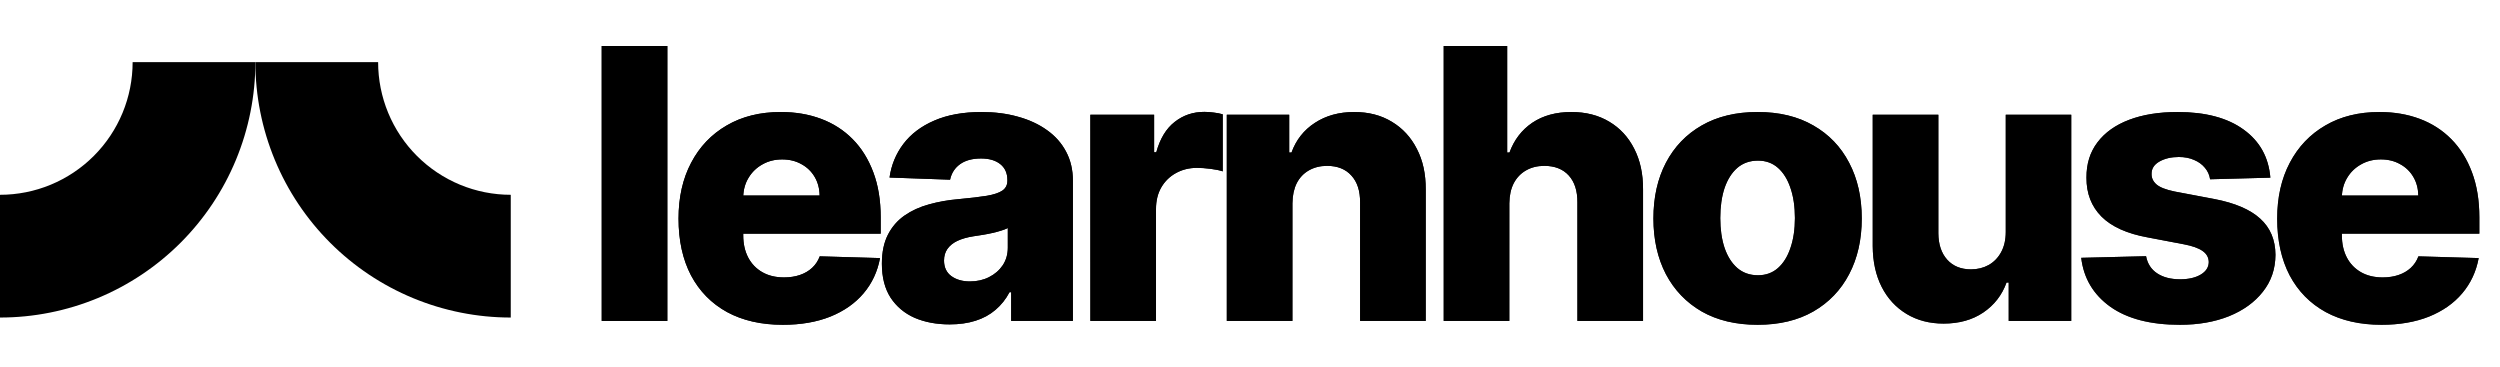
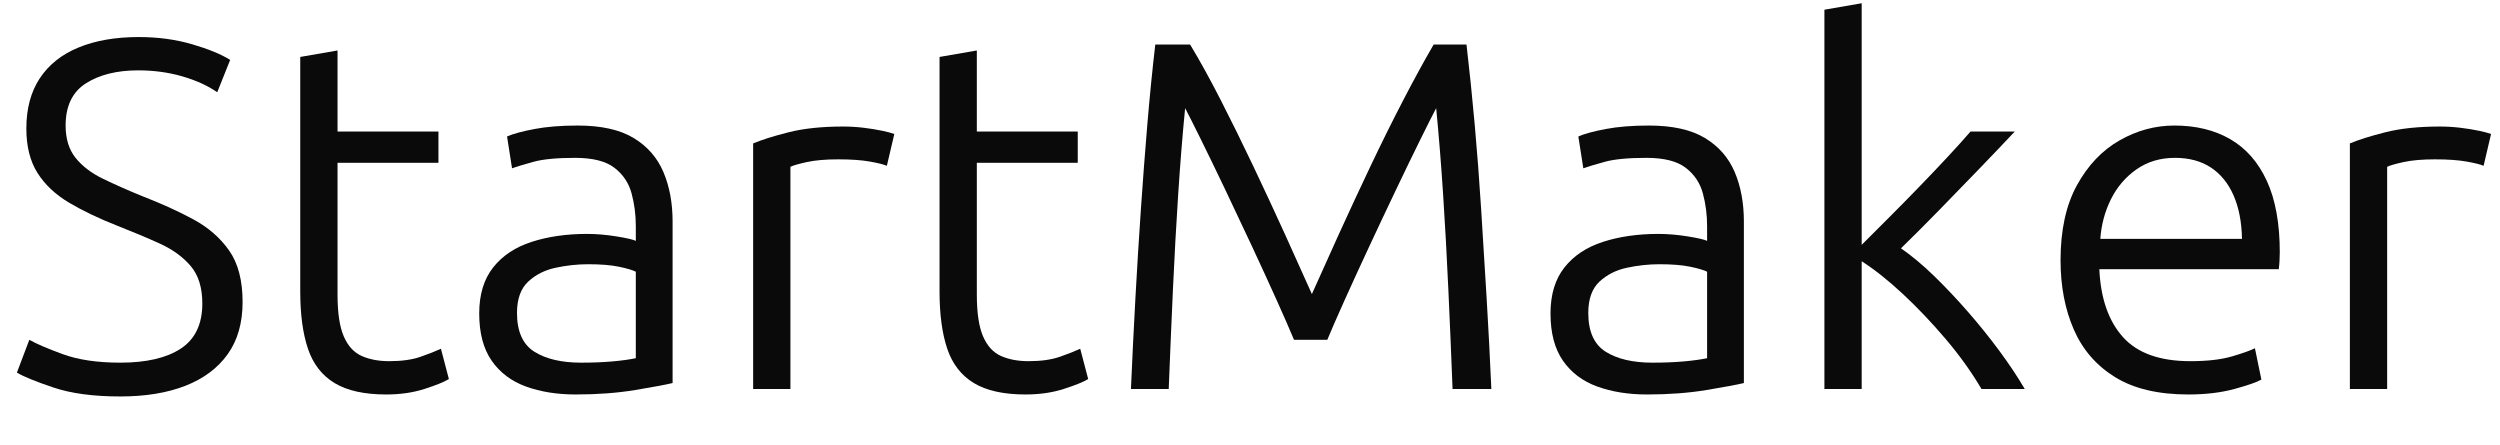
- <svg xmlns="http://www.w3.org/2000/svg" width="1488" height="218" viewBox="0 0 1488 218" fill="none">
-   <path d="M397.206 27.364V191H358.135V27.364H397.206ZM465.944 193.317C453.106 193.317 442.027 190.787 432.705 185.727C423.437 180.613 416.299 173.342 411.292 163.914C406.338 154.432 403.861 143.166 403.861 130.116C403.861 117.438 406.364 106.359 411.372 96.877C416.379 87.342 423.437 79.938 432.545 74.665C441.654 69.338 452.387 66.675 464.745 66.675C473.481 66.675 481.471 68.033 488.715 70.75C495.96 73.466 502.218 77.488 507.492 82.815C512.765 88.141 516.867 94.72 519.797 102.55C522.726 110.327 524.191 119.249 524.191 129.317V139.065H417.524V116.373H487.836C487.783 112.218 486.798 108.516 484.88 105.267C482.962 102.017 480.326 99.487 476.97 97.676C473.667 95.812 469.859 94.88 465.544 94.88C461.176 94.88 457.261 95.865 453.799 97.836C450.336 99.754 447.593 102.39 445.569 105.746C443.545 109.049 442.479 112.804 442.373 117.012V140.103C442.373 145.11 443.358 149.505 445.329 153.287C447.3 157.016 450.097 159.919 453.719 161.996C457.341 164.074 461.656 165.112 466.663 165.112C470.125 165.112 473.268 164.633 476.091 163.674C478.914 162.715 481.338 161.304 483.362 159.439C485.386 157.575 486.904 155.284 487.916 152.568L523.792 153.607C522.3 161.65 519.024 168.654 513.964 174.62C508.957 180.533 502.378 185.141 494.228 188.443C486.079 191.692 476.65 193.317 465.944 193.317ZM565.243 193.077C557.413 193.077 550.462 191.772 544.389 189.162C538.37 186.499 533.603 182.504 530.087 177.177C526.625 171.797 524.893 165.059 524.893 156.962C524.893 150.144 526.092 144.391 528.489 139.704C530.886 135.016 534.189 131.208 538.397 128.278C542.605 125.348 547.452 123.138 552.939 121.646C558.425 120.102 564.284 119.063 570.517 118.53C577.495 117.891 583.114 117.225 587.376 116.533C591.637 115.787 594.727 114.748 596.644 113.417C598.615 112.032 599.6 110.087 599.6 107.584V107.184C599.6 103.083 598.189 99.913 595.366 97.676C592.543 95.439 588.734 94.32 583.94 94.32C578.773 94.32 574.618 95.439 571.475 97.676C568.333 99.913 566.335 103.003 565.483 106.945L529.448 105.666C530.513 98.209 533.256 91.55 537.678 85.691C542.152 79.778 548.278 75.144 556.055 71.788C563.885 68.379 573.287 66.675 584.26 66.675C592.09 66.675 599.308 67.607 605.913 69.471C612.518 71.282 618.271 73.946 623.171 77.461C628.072 80.924 631.854 85.185 634.517 90.245C637.234 95.306 638.592 101.085 638.592 107.584V191H601.838V173.901H600.879C598.695 178.056 595.898 181.572 592.489 184.448C589.134 187.325 585.165 189.482 580.584 190.92C576.056 192.358 570.943 193.077 565.243 193.077ZM577.308 167.509C581.516 167.509 585.298 166.657 588.654 164.952C592.063 163.248 594.78 160.904 596.804 157.921C598.828 154.885 599.84 151.369 599.84 147.374V135.709C598.722 136.295 597.363 136.827 595.765 137.307C594.221 137.786 592.516 138.239 590.652 138.665C588.787 139.091 586.87 139.464 584.899 139.784C582.928 140.103 581.037 140.396 579.226 140.663C575.55 141.249 572.408 142.154 569.798 143.379C567.241 144.604 565.27 146.202 563.885 148.173C562.553 150.091 561.887 152.381 561.887 155.045C561.887 159.093 563.326 162.183 566.202 164.313C569.132 166.444 572.834 167.509 577.308 167.509ZM648.982 191V68.273H686.935V90.645H688.213C690.451 82.548 694.099 76.529 699.16 72.587C704.22 68.592 710.106 66.595 716.818 66.595C718.629 66.595 720.493 66.728 722.411 66.994C724.328 67.207 726.113 67.554 727.764 68.033V101.991C725.9 101.352 723.45 100.846 720.413 100.473C717.43 100.1 714.767 99.913 712.423 99.913C707.789 99.913 703.608 100.952 699.879 103.029C696.203 105.054 693.3 107.903 691.17 111.579C689.092 115.201 688.054 119.462 688.054 124.363V191H648.982ZM769.256 121.007V191H730.184V68.273H767.338V90.805H768.696C771.413 83.294 776.047 77.408 782.599 73.147C789.151 68.832 796.955 66.675 806.01 66.675C814.639 66.675 822.123 68.619 828.462 72.507C834.854 76.343 839.808 81.723 843.324 88.647C846.892 95.519 848.65 103.562 848.597 112.777V191H809.526V120.448C809.579 113.63 807.848 108.303 804.332 104.468C800.87 100.632 796.049 98.715 789.87 98.715C785.769 98.715 782.146 99.62 779.004 101.431C775.914 103.189 773.517 105.719 771.813 109.022C770.161 112.325 769.309 116.32 769.256 121.007ZM898.358 121.007V191H859.287V27.364H897.08V90.805H898.438C901.208 83.241 905.736 77.328 912.021 73.067C918.36 68.805 926.11 66.675 935.272 66.675C943.902 66.675 951.412 68.592 957.804 72.428C964.196 76.21 969.15 81.563 972.666 88.488C976.235 95.412 977.993 103.509 977.939 112.777V191H938.868V120.448C938.921 113.63 937.217 108.303 933.754 104.468C930.292 100.632 925.418 98.715 919.132 98.715C915.031 98.715 911.409 99.62 908.266 101.431C905.176 103.189 902.753 105.719 900.995 109.022C899.29 112.325 898.412 116.32 898.358 121.007ZM1046.12 193.317C1033.23 193.317 1022.15 190.68 1012.88 185.407C1003.66 180.08 996.553 172.676 991.546 163.195C986.592 153.66 984.115 142.607 984.115 130.036C984.115 117.412 986.592 106.359 991.546 96.877C996.553 87.342 1003.66 79.938 1012.88 74.665C1022.15 69.338 1033.23 66.675 1046.12 66.675C1059.01 66.675 1070.06 69.338 1079.28 74.665C1088.54 79.938 1095.66 87.342 1100.61 96.877C1105.62 106.359 1108.12 117.412 1108.12 130.036C1108.12 142.607 1105.62 153.66 1100.61 163.195C1095.66 172.676 1088.54 180.08 1079.28 185.407C1070.06 190.68 1059.01 193.317 1046.12 193.317ZM1046.36 163.834C1051.04 163.834 1055.01 162.396 1058.26 159.519C1061.51 156.643 1063.99 152.648 1065.69 147.534C1067.45 142.42 1068.33 136.508 1068.33 129.796C1068.33 122.978 1067.45 117.012 1065.69 111.898C1063.99 106.785 1061.51 102.79 1058.26 99.913C1055.01 97.037 1051.04 95.599 1046.36 95.599C1041.51 95.599 1037.41 97.037 1034.05 99.913C1030.75 102.79 1028.22 106.785 1026.46 111.898C1024.76 117.012 1023.91 122.978 1023.91 129.796C1023.91 136.508 1024.76 142.42 1026.46 147.534C1028.22 152.648 1030.75 156.643 1034.05 159.519C1037.41 162.396 1041.51 163.834 1046.36 163.834ZM1193.82 138.026V68.273H1232.81V191H1195.57V168.148H1194.3C1191.58 175.659 1186.95 181.625 1180.39 186.046C1173.9 190.414 1166.04 192.598 1156.82 192.598C1148.46 192.598 1141.11 190.68 1134.77 186.845C1128.43 183.01 1123.5 177.657 1119.99 170.785C1116.47 163.86 1114.69 155.764 1114.64 146.495V68.273H1153.71V138.825C1153.76 145.483 1155.52 150.73 1158.98 154.565C1162.44 158.401 1167.16 160.318 1173.12 160.318C1177.01 160.318 1180.5 159.466 1183.59 157.761C1186.73 156.004 1189.21 153.473 1191.02 150.171C1192.88 146.815 1193.82 142.767 1193.82 138.026ZM1351.32 105.746L1315.45 106.705C1315.08 104.148 1314.06 101.884 1312.41 99.913C1310.76 97.889 1308.6 96.318 1305.94 95.199C1303.33 94.027 1300.29 93.441 1296.83 93.441C1292.3 93.441 1288.44 94.347 1285.25 96.158C1282.1 97.969 1280.56 100.419 1280.61 103.509C1280.56 105.906 1281.52 107.983 1283.49 109.741C1285.51 111.499 1289.11 112.911 1294.28 113.976L1317.93 118.45C1330.18 120.794 1339.29 124.683 1345.25 130.116C1351.27 135.549 1354.31 142.74 1354.36 151.689C1354.31 160.105 1351.8 167.429 1346.85 173.662C1341.95 179.894 1335.24 184.741 1326.71 188.203C1318.19 191.613 1308.44 193.317 1297.47 193.317C1279.95 193.317 1266.12 189.722 1256 182.531C1245.94 175.286 1240.18 165.592 1238.74 153.447L1277.34 152.488C1278.19 156.962 1280.4 160.371 1283.97 162.715C1287.54 165.059 1292.09 166.231 1297.63 166.231C1302.64 166.231 1306.71 165.299 1309.86 163.434C1313 161.57 1314.6 159.093 1314.65 156.004C1314.6 153.234 1313.37 151.023 1310.97 149.372C1308.58 147.667 1304.82 146.336 1299.71 145.377L1278.3 141.302C1265.99 139.065 1256.83 134.936 1250.81 128.917C1244.79 122.845 1241.81 115.121 1241.86 105.746C1241.81 97.543 1243.99 90.538 1248.41 84.732C1252.83 78.873 1259.12 74.398 1267.27 71.309C1275.42 68.219 1285.03 66.675 1296.11 66.675C1312.73 66.675 1325.84 70.164 1335.42 77.142C1345.01 84.066 1350.31 93.601 1351.32 105.746ZM1417.47 193.317C1404.63 193.317 1393.55 190.787 1384.23 185.727C1374.96 180.613 1367.82 173.342 1362.81 163.914C1357.86 154.432 1355.38 143.166 1355.38 130.116C1355.38 117.438 1357.89 106.359 1362.89 96.877C1367.9 87.342 1374.96 79.938 1384.07 74.665C1393.18 69.338 1403.91 66.675 1416.27 66.675C1425 66.675 1432.99 68.033 1440.24 70.75C1447.48 73.466 1453.74 77.488 1459.01 82.815C1464.29 88.141 1468.39 94.72 1471.32 102.55C1474.25 110.327 1475.71 119.249 1475.71 129.317V139.065H1369.05V116.373H1439.36C1439.3 112.218 1438.32 108.516 1436.4 105.267C1434.48 102.017 1431.85 99.487 1428.49 97.676C1425.19 95.812 1421.38 94.88 1417.07 94.88C1412.7 94.88 1408.78 95.865 1405.32 97.836C1401.86 99.754 1399.11 102.39 1397.09 105.746C1395.07 109.049 1394 112.804 1393.89 117.012V140.103C1393.89 145.11 1394.88 149.505 1396.85 153.287C1398.82 157.016 1401.62 159.919 1405.24 161.996C1408.86 164.074 1413.18 165.112 1418.18 165.112C1421.65 165.112 1424.79 164.633 1427.61 163.674C1430.44 162.715 1432.86 161.304 1434.88 159.439C1436.91 157.575 1438.43 155.284 1439.44 152.568L1475.31 153.607C1473.82 161.65 1470.55 168.654 1465.49 174.62C1460.48 180.533 1453.9 185.141 1445.75 188.443C1437.6 191.692 1428.17 193.317 1417.47 193.317Z" fill="url(#paint0_linear_4258_142)" />
-   <path d="M397.206 27.364V191H358.135V27.364H397.206ZM465.944 193.317C453.106 193.317 442.027 190.787 432.705 185.727C423.437 180.613 416.299 173.342 411.292 163.914C406.338 154.432 403.861 143.166 403.861 130.116C403.861 117.438 406.364 106.359 411.372 96.877C416.379 87.342 423.437 79.938 432.545 74.665C441.654 69.338 452.387 66.675 464.745 66.675C473.481 66.675 481.471 68.033 488.715 70.75C495.96 73.466 502.218 77.488 507.492 82.815C512.765 88.141 516.867 94.72 519.797 102.55C522.726 110.327 524.191 119.249 524.191 129.317V139.065H417.524V116.373H487.836C487.783 112.218 486.798 108.516 484.88 105.267C482.962 102.017 480.326 99.487 476.97 97.676C473.667 95.812 469.859 94.88 465.544 94.88C461.176 94.88 457.261 95.865 453.799 97.836C450.336 99.754 447.593 102.39 445.569 105.746C443.545 109.049 442.479 112.804 442.373 117.012V140.103C442.373 145.11 443.358 149.505 445.329 153.287C447.3 157.016 450.097 159.919 453.719 161.996C457.341 164.074 461.656 165.112 466.663 165.112C470.125 165.112 473.268 164.633 476.091 163.674C478.914 162.715 481.338 161.304 483.362 159.439C485.386 157.575 486.904 155.284 487.916 152.568L523.792 153.607C522.3 161.65 519.024 168.654 513.964 174.62C508.957 180.533 502.378 185.141 494.228 188.443C486.079 191.692 476.65 193.317 465.944 193.317ZM565.243 193.077C557.413 193.077 550.462 191.772 544.389 189.162C538.37 186.499 533.603 182.504 530.087 177.177C526.625 171.797 524.893 165.059 524.893 156.962C524.893 150.144 526.092 144.391 528.489 139.704C530.886 135.016 534.189 131.208 538.397 128.278C542.605 125.348 547.452 123.138 552.939 121.646C558.425 120.102 564.284 119.063 570.517 118.53C577.495 117.891 583.114 117.225 587.376 116.533C591.637 115.787 594.727 114.748 596.644 113.417C598.615 112.032 599.6 110.087 599.6 107.584V107.184C599.6 103.083 598.189 99.913 595.366 97.676C592.543 95.439 588.734 94.32 583.94 94.32C578.773 94.32 574.618 95.439 571.475 97.676C568.333 99.913 566.335 103.003 565.483 106.945L529.448 105.666C530.513 98.209 533.256 91.55 537.678 85.691C542.152 79.778 548.278 75.144 556.055 71.788C563.885 68.379 573.287 66.675 584.26 66.675C592.09 66.675 599.308 67.607 605.913 69.471C612.518 71.282 618.271 73.946 623.171 77.461C628.072 80.924 631.854 85.185 634.517 90.245C637.234 95.306 638.592 101.085 638.592 107.584V191H601.838V173.901H600.879C598.695 178.056 595.898 181.572 592.489 184.448C589.134 187.325 585.165 189.482 580.584 190.92C576.056 192.358 570.943 193.077 565.243 193.077ZM577.308 167.509C581.516 167.509 585.298 166.657 588.654 164.952C592.063 163.248 594.78 160.904 596.804 157.921C598.828 154.885 599.84 151.369 599.84 147.374V135.709C598.722 136.295 597.363 136.827 595.765 137.307C594.221 137.786 592.516 138.239 590.652 138.665C588.787 139.091 586.87 139.464 584.899 139.784C582.928 140.103 581.037 140.396 579.226 140.663C575.55 141.249 572.408 142.154 569.798 143.379C567.241 144.604 565.27 146.202 563.885 148.173C562.553 150.091 561.887 152.381 561.887 155.045C561.887 159.093 563.326 162.183 566.202 164.313C569.132 166.444 572.834 167.509 577.308 167.509ZM648.982 191V68.273H686.935V90.645H688.213C690.451 82.548 694.099 76.529 699.16 72.587C704.22 68.592 710.106 66.595 716.818 66.595C718.629 66.595 720.493 66.728 722.411 66.994C724.328 67.207 726.113 67.554 727.764 68.033V101.991C725.9 101.352 723.45 100.846 720.413 100.473C717.43 100.1 714.767 99.913 712.423 99.913C707.789 99.913 703.608 100.952 699.879 103.029C696.203 105.054 693.3 107.903 691.17 111.579C689.092 115.201 688.054 119.462 688.054 124.363V191H648.982ZM769.256 121.007V191H730.184V68.273H767.338V90.805H768.696C771.413 83.294 776.047 77.408 782.599 73.147C789.151 68.832 796.955 66.675 806.01 66.675C814.639 66.675 822.123 68.619 828.462 72.507C834.854 76.343 839.808 81.723 843.324 88.647C846.892 95.519 848.65 103.562 848.597 112.777V191H809.526V120.448C809.579 113.63 807.848 108.303 804.332 104.468C800.87 100.632 796.049 98.715 789.87 98.715C785.769 98.715 782.146 99.62 779.004 101.431C775.914 103.189 773.517 105.719 771.813 109.022C770.161 112.325 769.309 116.32 769.256 121.007ZM898.358 121.007V191H859.287V27.364H897.08V90.805H898.438C901.208 83.241 905.736 77.328 912.021 73.067C918.36 68.805 926.11 66.675 935.272 66.675C943.902 66.675 951.412 68.592 957.804 72.428C964.196 76.21 969.15 81.563 972.666 88.488C976.235 95.412 977.993 103.509 977.939 112.777V191H938.868V120.448C938.921 113.63 937.217 108.303 933.754 104.468C930.292 100.632 925.418 98.715 919.132 98.715C915.031 98.715 911.409 99.62 908.266 101.431C905.176 103.189 902.753 105.719 900.995 109.022C899.29 112.325 898.412 116.32 898.358 121.007ZM1046.12 193.317C1033.23 193.317 1022.15 190.68 1012.88 185.407C1003.66 180.08 996.553 172.676 991.546 163.195C986.592 153.66 984.115 142.607 984.115 130.036C984.115 117.412 986.592 106.359 991.546 96.877C996.553 87.342 1003.66 79.938 1012.88 74.665C1022.15 69.338 1033.23 66.675 1046.12 66.675C1059.01 66.675 1070.06 69.338 1079.28 74.665C1088.54 79.938 1095.66 87.342 1100.61 96.877C1105.62 106.359 1108.12 117.412 1108.12 130.036C1108.12 142.607 1105.62 153.66 1100.61 163.195C1095.66 172.676 1088.54 180.08 1079.28 185.407C1070.06 190.68 1059.01 193.317 1046.12 193.317ZM1046.36 163.834C1051.04 163.834 1055.01 162.396 1058.26 159.519C1061.51 156.643 1063.99 152.648 1065.69 147.534C1067.45 142.42 1068.33 136.508 1068.33 129.796C1068.33 122.978 1067.45 117.012 1065.69 111.898C1063.99 106.785 1061.51 102.79 1058.26 99.913C1055.01 97.037 1051.04 95.599 1046.36 95.599C1041.51 95.599 1037.41 97.037 1034.05 99.913C1030.75 102.79 1028.22 106.785 1026.46 111.898C1024.76 117.012 1023.91 122.978 1023.91 129.796C1023.91 136.508 1024.76 142.42 1026.46 147.534C1028.22 152.648 1030.75 156.643 1034.05 159.519C1037.41 162.396 1041.51 163.834 1046.36 163.834ZM1193.82 138.026V68.273H1232.81V191H1195.57V168.148H1194.3C1191.58 175.659 1186.95 181.625 1180.39 186.046C1173.9 190.414 1166.04 192.598 1156.82 192.598C1148.46 192.598 1141.11 190.68 1134.77 186.845C1128.43 183.01 1123.5 177.657 1119.99 170.785C1116.47 163.86 1114.69 155.764 1114.64 146.495V68.273H1153.71V138.825C1153.76 145.483 1155.52 150.73 1158.98 154.565C1162.44 158.401 1167.16 160.318 1173.12 160.318C1177.01 160.318 1180.5 159.466 1183.59 157.761C1186.73 156.004 1189.21 153.473 1191.02 150.171C1192.88 146.815 1193.82 142.767 1193.82 138.026ZM1351.32 105.746L1315.45 106.705C1315.08 104.148 1314.06 101.884 1312.41 99.913C1310.76 97.889 1308.6 96.318 1305.94 95.199C1303.33 94.027 1300.29 93.441 1296.83 93.441C1292.3 93.441 1288.44 94.347 1285.25 96.158C1282.1 97.969 1280.56 100.419 1280.61 103.509C1280.56 105.906 1281.52 107.983 1283.49 109.741C1285.51 111.499 1289.11 112.911 1294.28 113.976L1317.93 118.45C1330.18 120.794 1339.29 124.683 1345.25 130.116C1351.27 135.549 1354.31 142.74 1354.36 151.689C1354.31 160.105 1351.8 167.429 1346.85 173.662C1341.95 179.894 1335.24 184.741 1326.71 188.203C1318.19 191.613 1308.44 193.317 1297.47 193.317C1279.95 193.317 1266.12 189.722 1256 182.531C1245.94 175.286 1240.18 165.592 1238.74 153.447L1277.34 152.488C1278.19 156.962 1280.4 160.371 1283.97 162.715C1287.54 165.059 1292.09 166.231 1297.63 166.231C1302.64 166.231 1306.71 165.299 1309.86 163.434C1313 161.57 1314.6 159.093 1314.65 156.004C1314.6 153.234 1313.37 151.023 1310.97 149.372C1308.58 147.667 1304.82 146.336 1299.71 145.377L1278.3 141.302C1265.99 139.065 1256.83 134.936 1250.81 128.917C1244.79 122.845 1241.81 115.121 1241.86 105.746C1241.81 97.543 1243.99 90.538 1248.41 84.732C1252.83 78.873 1259.12 74.398 1267.27 71.309C1275.42 68.219 1285.03 66.675 1296.11 66.675C1312.73 66.675 1325.84 70.164 1335.42 77.142C1345.01 84.066 1350.31 93.601 1351.32 105.746ZM1417.47 193.317C1404.63 193.317 1393.55 190.787 1384.23 185.727C1374.96 180.613 1367.82 173.342 1362.81 163.914C1357.86 154.432 1355.38 143.166 1355.38 130.116C1355.38 117.438 1357.89 106.359 1362.89 96.877C1367.9 87.342 1374.96 79.938 1384.07 74.665C1393.18 69.338 1403.91 66.675 1416.27 66.675C1425 66.675 1432.99 68.033 1440.24 70.75C1447.48 73.466 1453.74 77.488 1459.01 82.815C1464.29 88.141 1468.39 94.72 1471.32 102.55C1474.25 110.327 1475.71 119.249 1475.71 129.317V139.065H1369.05V116.373H1439.36C1439.3 112.218 1438.32 108.516 1436.4 105.267C1434.48 102.017 1431.85 99.487 1428.49 97.676C1425.19 95.812 1421.38 94.88 1417.07 94.88C1412.7 94.88 1408.78 95.865 1405.32 97.836C1401.86 99.754 1399.11 102.39 1397.09 105.746C1395.07 109.049 1394 112.804 1393.89 117.012V140.103C1393.89 145.11 1394.88 149.505 1396.85 153.287C1398.82 157.016 1401.62 159.919 1405.24 161.996C1408.86 164.074 1413.18 165.112 1418.18 165.112C1421.65 165.112 1424.79 164.633 1427.61 163.674C1430.44 162.715 1432.86 161.304 1434.88 159.439C1436.91 157.575 1438.43 155.284 1439.44 152.568L1475.31 153.607C1473.82 161.65 1470.55 168.654 1465.49 174.62C1460.48 180.533 1453.9 185.141 1445.75 188.443C1437.6 191.692 1428.17 193.317 1417.47 193.317Z" fill="black" />
-   <path d="M152 37C152 56.961 148.068 76.726 140.43 95.168C132.791 113.609 121.595 130.366 107.48 144.48C93.366 158.595 76.609 169.791 58.168 177.43C39.726 185.068 19.961 189 0 189L3.19349e-06 115.941C10.367 115.941 20.632 113.9 30.21 109.932C39.787 105.965 48.49 100.15 55.82 92.82C63.15 85.49 68.965 76.787 72.932 67.21C76.9 57.632 78.941 47.367 78.941 37H152Z" fill="black" />
-   <path d="M304 189C284.039 189 264.274 185.068 245.832 177.43C227.391 169.791 210.634 158.595 196.52 144.48C182.405 130.366 171.209 113.609 163.57 95.168C155.932 76.726 152 56.961 152 37L225.059 37C225.059 47.367 227.1 57.632 231.068 67.21C235.035 76.787 240.85 85.49 248.18 92.82C255.51 100.15 264.213 105.965 273.79 109.932C283.368 113.9 293.633 115.941 304 115.941V189Z" fill="black" />
-   <defs>
-     <linearGradient id="paint0_linear_4258_142" x1="887.596" y1="-88.637" x2="1031.77" y2="737.621" gradientUnits="userSpaceOnUse">
-       <stop />
-       <stop offset="1" stop-color="#999999" />
-     </linearGradient>
-   </defs>
+ <svg xmlns="http://www.w3.org/2000/svg" width="1226" height="218" viewBox="0 0 1226 218" fill="none">
+   <g fill="#0a0a0a">
+     <path transform="translate(0.00 190.77) scale(0.243785 -0.243785)" d="M242 -15Q161 -15 107.5 3.0Q54 21 34 33L59 99Q80 87 126.5 70.0Q173 53 242 53Q321 53 364.0 81.5Q407 110 407 172Q407 220 383.5 247.5Q360 275 321.5 292.5Q283 310 237 328Q181 350 139.5 374.5Q98 399 75.5 434.5Q53 470 53 524Q53 584 80.0 625.0Q107 666 158.0 687.0Q209 708 279 708Q337 708 386.5 693.5Q436 679 463 662L437 597Q408 617 366.5 629.0Q325 641 278 641Q214 641 173.0 615.0Q132 589 132 530Q132 490 152.0 465.0Q172 440 207.0 423.0Q242 406 286 388Q343 366 388.5 341.5Q434 317 461.0 278.5Q488 240 488 175Q488 112 458.0 70.0Q428 28 373.0 6.5Q318 -15 242 -15Z" />
+     <path transform="translate(127.74 190.77) scale(0.243785 -0.243785)" d="M253 -11Q187 -11 149.0 12.0Q111 35 95.5 81.0Q80 127 80 196V668L155 681V518H358V455H155V190Q155 135 167.5 106.0Q180 77 203.5 66.5Q227 56 259 56Q297 56 322.5 65.0Q348 74 363 81L379 20Q364 11 329.5 0.0Q295 -11 253 -11Z" />
+     <path transform="translate(223.55 190.77) scale(0.243785 -0.243785)" d="M241 -11Q185 -11 141.0 5.0Q97 21 72.0 57.0Q47 93 47 152Q47 209 75.0 244.5Q103 280 152.5 296.0Q202 312 264 312Q292 312 323.0 307.0Q354 302 362 298V328Q362 362 353.5 393.5Q345 425 319.0 445.0Q293 465 240 465Q185 465 156.0 457.0Q127 449 113 444L103 508Q121 516 158.0 523.0Q195 530 245 530Q316 530 357.5 505.0Q399 480 417.5 436.5Q436 393 436 337V12Q415 7 361.0 -2.0Q307 -11 241 -11ZM252 53Q287 53 315.0 55.5Q343 58 362 62V236Q352 241 328.0 246.0Q304 251 266 251Q234 251 201.0 244.0Q168 237 145.5 216.0Q123 195 123 153Q123 97 158.0 75.0Q193 53 252 53Z" />
+     <path transform="translate(348.86 190.77) scale(0.243785 -0.243785)" d="M84 0V494Q110 505 155.5 516.5Q201 528 265 528Q286 528 306.5 525.5Q327 523 343.5 519.5Q360 516 368 513L353 449Q344 453 319.0 457.5Q294 462 255 462Q217 462 192.0 456.5Q167 451 159 447V0Z" />
+     <path transform="translate(441.25 190.77) scale(0.243785 -0.243785)" d="M253 -11Q187 -11 149.0 12.0Q111 35 95.5 81.0Q80 127 80 196V668L155 681V518H358V455H155V190Q155 135 167.5 106.0Q180 77 203.5 66.5Q227 56 259 56Q297 56 322.5 65.0Q348 74 363 81L379 20Q364 11 329.5 0.0Q295 -11 253 -11Z" />
+     <path transform="translate(537.06 190.77) scale(0.243785 -0.243785)" d="M72 0Q76 92 81.0 183.0Q86 274 92.0 361.5Q98 449 105.0 532.5Q112 616 121 693H191Q220 645 252.5 581.5Q285 518 318.0 448.5Q351 379 381.5 312.0Q412 245 436 191Q460 245 490.5 312.0Q521 379 554.0 448.5Q587 518 620.0 581.5Q653 645 681 693H747Q756 616 763.5 532.5Q771 449 776.5 361.5Q782 274 787.5 183.0Q793 92 797 0H719Q715 102 710.5 200.5Q706 299 700.0 391.0Q694 483 686 565Q676 546 654.5 502.5Q633 459 606.0 402.5Q579 346 551.5 287.0Q524 228 501.5 178.0Q479 128 467 99H400Q388 128 365.5 178.0Q343 228 315.5 287.0Q288 346 261.0 402.5Q234 459 212.5 502.5Q191 546 181 565Q173 483 167.0 391.0Q161 299 156.5 200.5Q152 102 148 0Z" />
+     <path transform="translate(748.91 190.77) scale(0.243785 -0.243785)" d="M241 -11Q185 -11 141.0 5.0Q97 21 72.0 57.0Q47 93 47 152Q47 209 75.0 244.5Q103 280 152.5 296.0Q202 312 264 312Q292 312 323.0 307.0Q354 302 362 298V328Q362 362 353.5 393.5Q345 425 319.0 445.0Q293 465 240 465Q185 465 156.0 457.0Q127 449 113 444L103 508Q121 516 158.0 523.0Q195 530 245 530Q316 530 357.5 505.0Q399 480 417.5 436.5Q436 393 436 337V12Q415 7 361.0 -2.0Q307 -11 241 -11ZM252 53Q287 53 315.0 55.5Q343 58 362 62V236Q352 241 328.0 246.0Q304 251 266 251Q234 251 201.0 244.0Q168 237 145.5 216.0Q123 195 123 153Q123 97 158.0 75.0Q193 53 252 53Z" />
+     <path transform="translate(874.21 190.77) scale(0.243785 -0.243785)" d="M84 0V763L159 776V290Q183 314 213.0 344.0Q243 374 274.0 406.0Q305 438 332.0 467.0Q359 496 378 518H467Q437 486 396.5 444.0Q356 402 314.5 359.5Q273 317 238 283Q270 261 304.5 227.5Q339 194 373.0 155.0Q407 116 436.5 76.0Q466 36 487 0H400Q370 51 328.0 100.5Q286 150 242.0 191.0Q198 232 159 257V0Z" />
+     <path transform="translate(997.33 190.77) scale(0.243785 -0.243785)" d="M311 -11Q220 -11 163.5 24.0Q107 59 80.5 120.0Q54 181 54 259Q54 350 87.0 410.0Q120 470 172.5 500.0Q225 530 283 530Q348 530 395.5 502.5Q443 475 469.0 418.5Q495 362 495 275Q495 268 494.5 258.5Q494 249 493 241H132Q136 153 179.5 104.5Q223 56 315 56Q366 56 398.5 65.5Q431 75 445 82L458 19Q444 11 403.5 0.0Q363 -11 311 -11ZM134 302H419Q418 353 402.0 389.5Q386 426 356.5 445.5Q327 465 284 465Q240 465 207.0 442.0Q174 419 155.5 382.0Q137 345 134 302Z" />
+     <path transform="translate(1131.90 190.77) scale(0.243785 -0.243785)" d="M84 0V494Q110 505 155.5 516.5Q201 528 265 528Q286 528 306.5 525.5Q327 523 343.5 519.5Q360 516 368 513L353 449Q344 453 319.0 457.5Q294 462 255 462Q217 462 192.0 456.5Q167 451 159 447V0Z" />
+   </g>
</svg>
